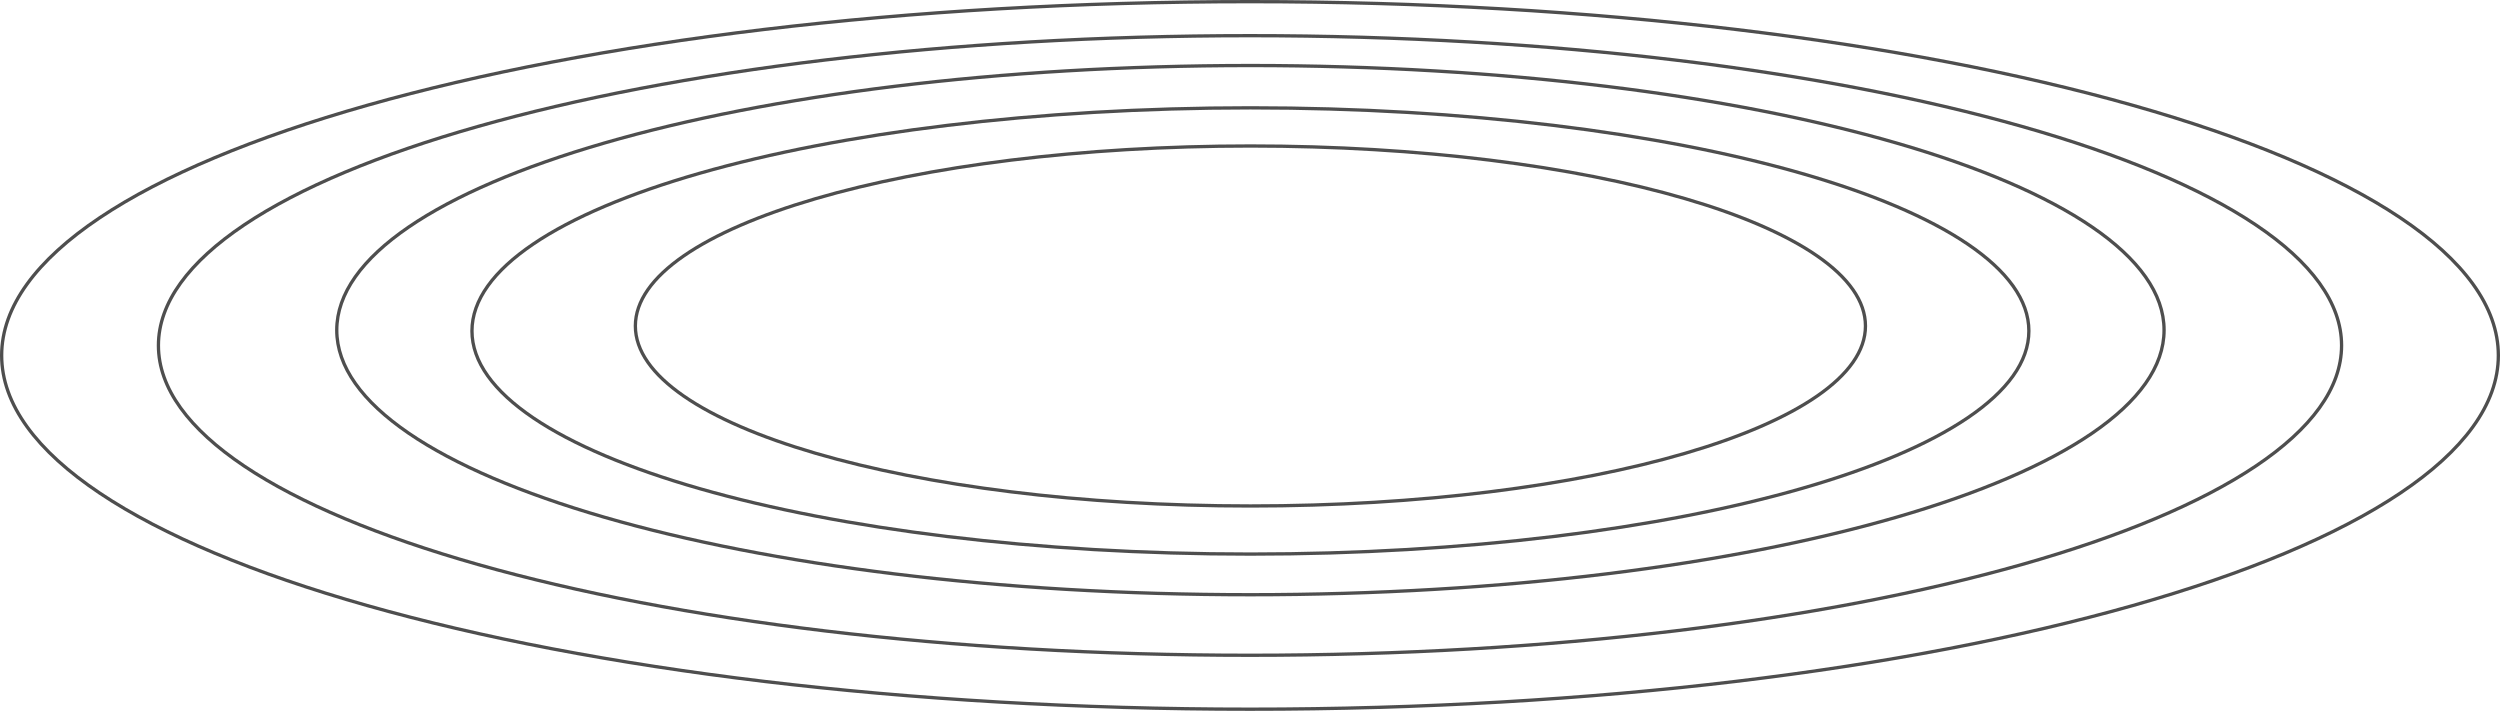
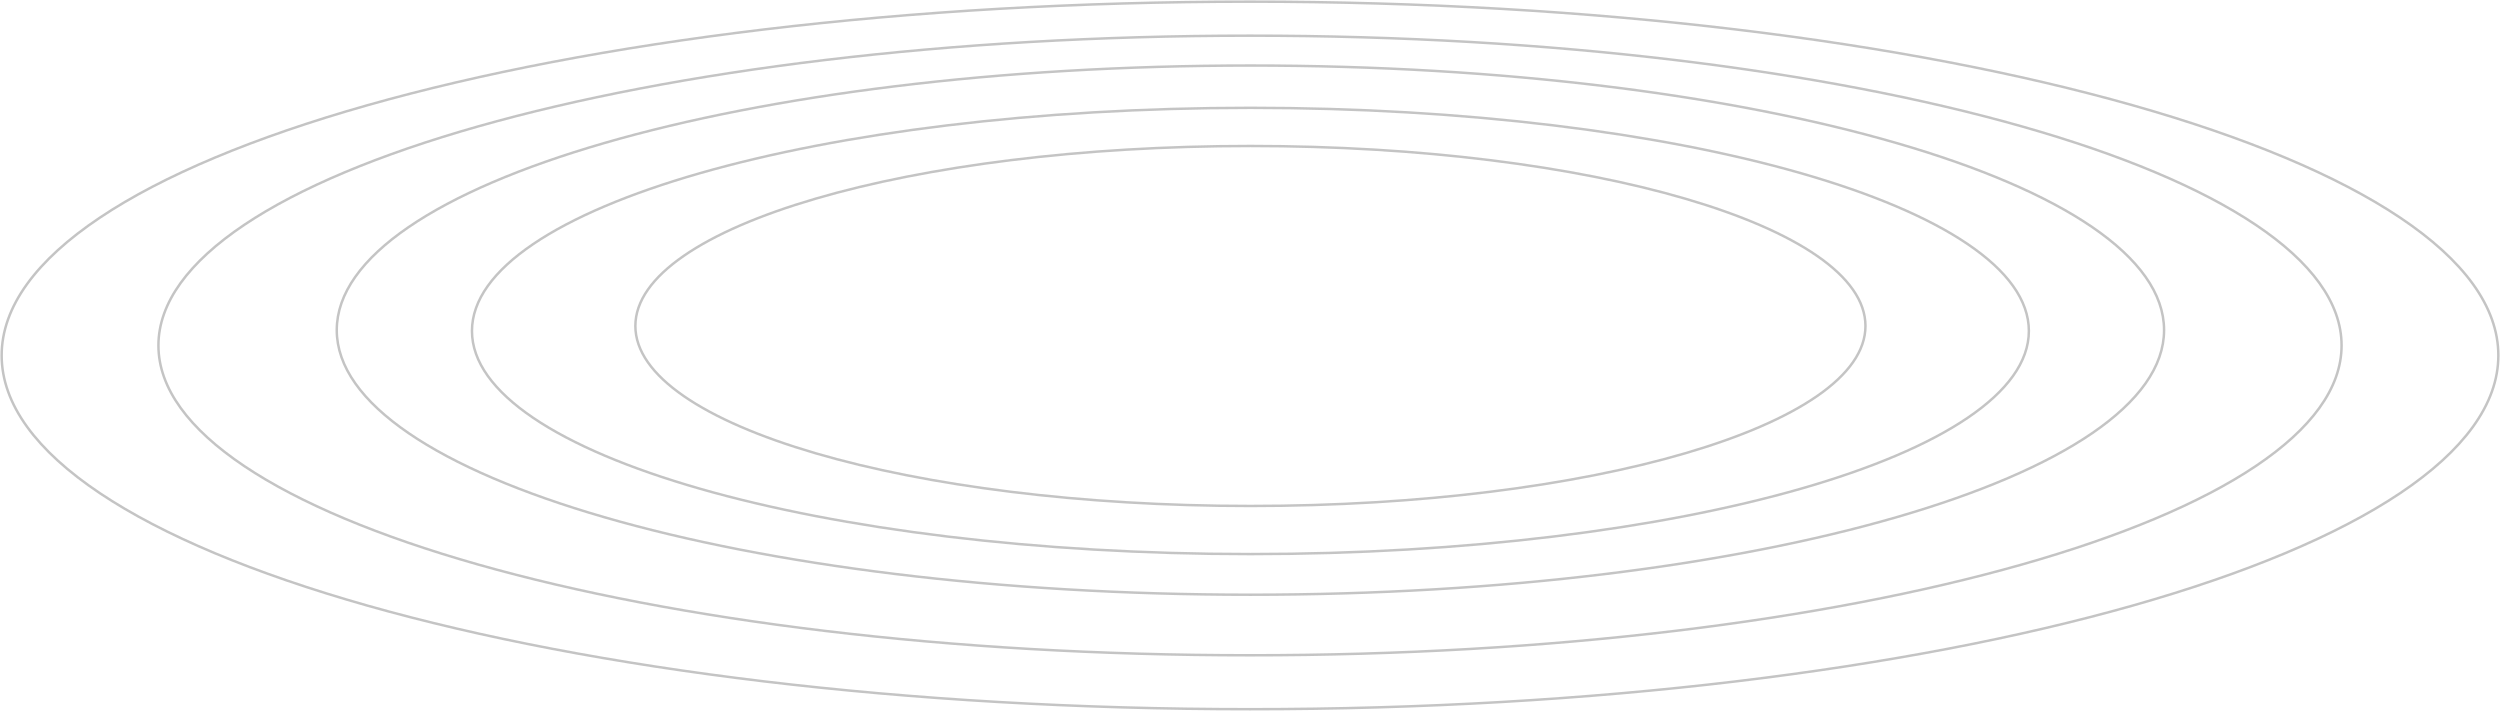
<svg xmlns="http://www.w3.org/2000/svg" width="3014px" height="857px" viewBox="0 0 3014 857" version="1.1">
  <defs />
  <g id="Page-1" stroke="none" stroke-width="1" fill="none" fill-rule="evenodd">
    <g id="record" transform="translate(-145, -396)">
      <g id="record-lines" transform="translate(9, 371)">
        <ellipse id="record-rim" cx="1643" cy="467.5" rx="1643" ry="467.5" />
-         <ellipse id="record-track-1" stroke="#4E4E4E" stroke-width="4" cx="1643" cy="453.5" rx="1505" ry="426.5" />
-         <ellipse id="record-track-2" stroke="#4E4E4E" stroke-width="4" cx="1643" cy="441.5" rx="1316" ry="373.5" />
-         <ellipse id="record-track-3" stroke="#4E4E4E" stroke-width="4" cx="1643.5" cy="423" rx="1101.5" ry="319" />
-         <ellipse id="record-track-4" stroke="#4E4E4E" stroke-width="4" cx="1643.5" cy="424" rx="938.5" ry="269" />
-         <ellipse id="record-inner-circle" stroke="#4E4E4E" stroke-width="4" cx="1643.5" cy="418" rx="741.5" ry="217" />
+         <ellipse id="record-track-1" stroke="#C4C4C4" stroke-width="3" cx="1643" cy="453.5" rx="1505" ry="426.5" />
+         <ellipse id="record-track-2" stroke="#C4C4C4" stroke-width="3" cx="1643" cy="441.5" rx="1316" ry="373.5" />
+         <ellipse id="record-track-3" stroke="#C4C4C4" stroke-width="3" cx="1643.5" cy="423" rx="1101.5" ry="319" />
+         <ellipse id="record-track-4" stroke="#C4C4C4" stroke-width="3" cx="1643.5" cy="424" rx="938.5" ry="269" />
+         <ellipse id="record-inner-circle" stroke="#C4C4C4" stroke-width="3" cx="1643.5" cy="418" rx="741.5" ry="217" />
      </g>
    </g>
  </g>
</svg>
